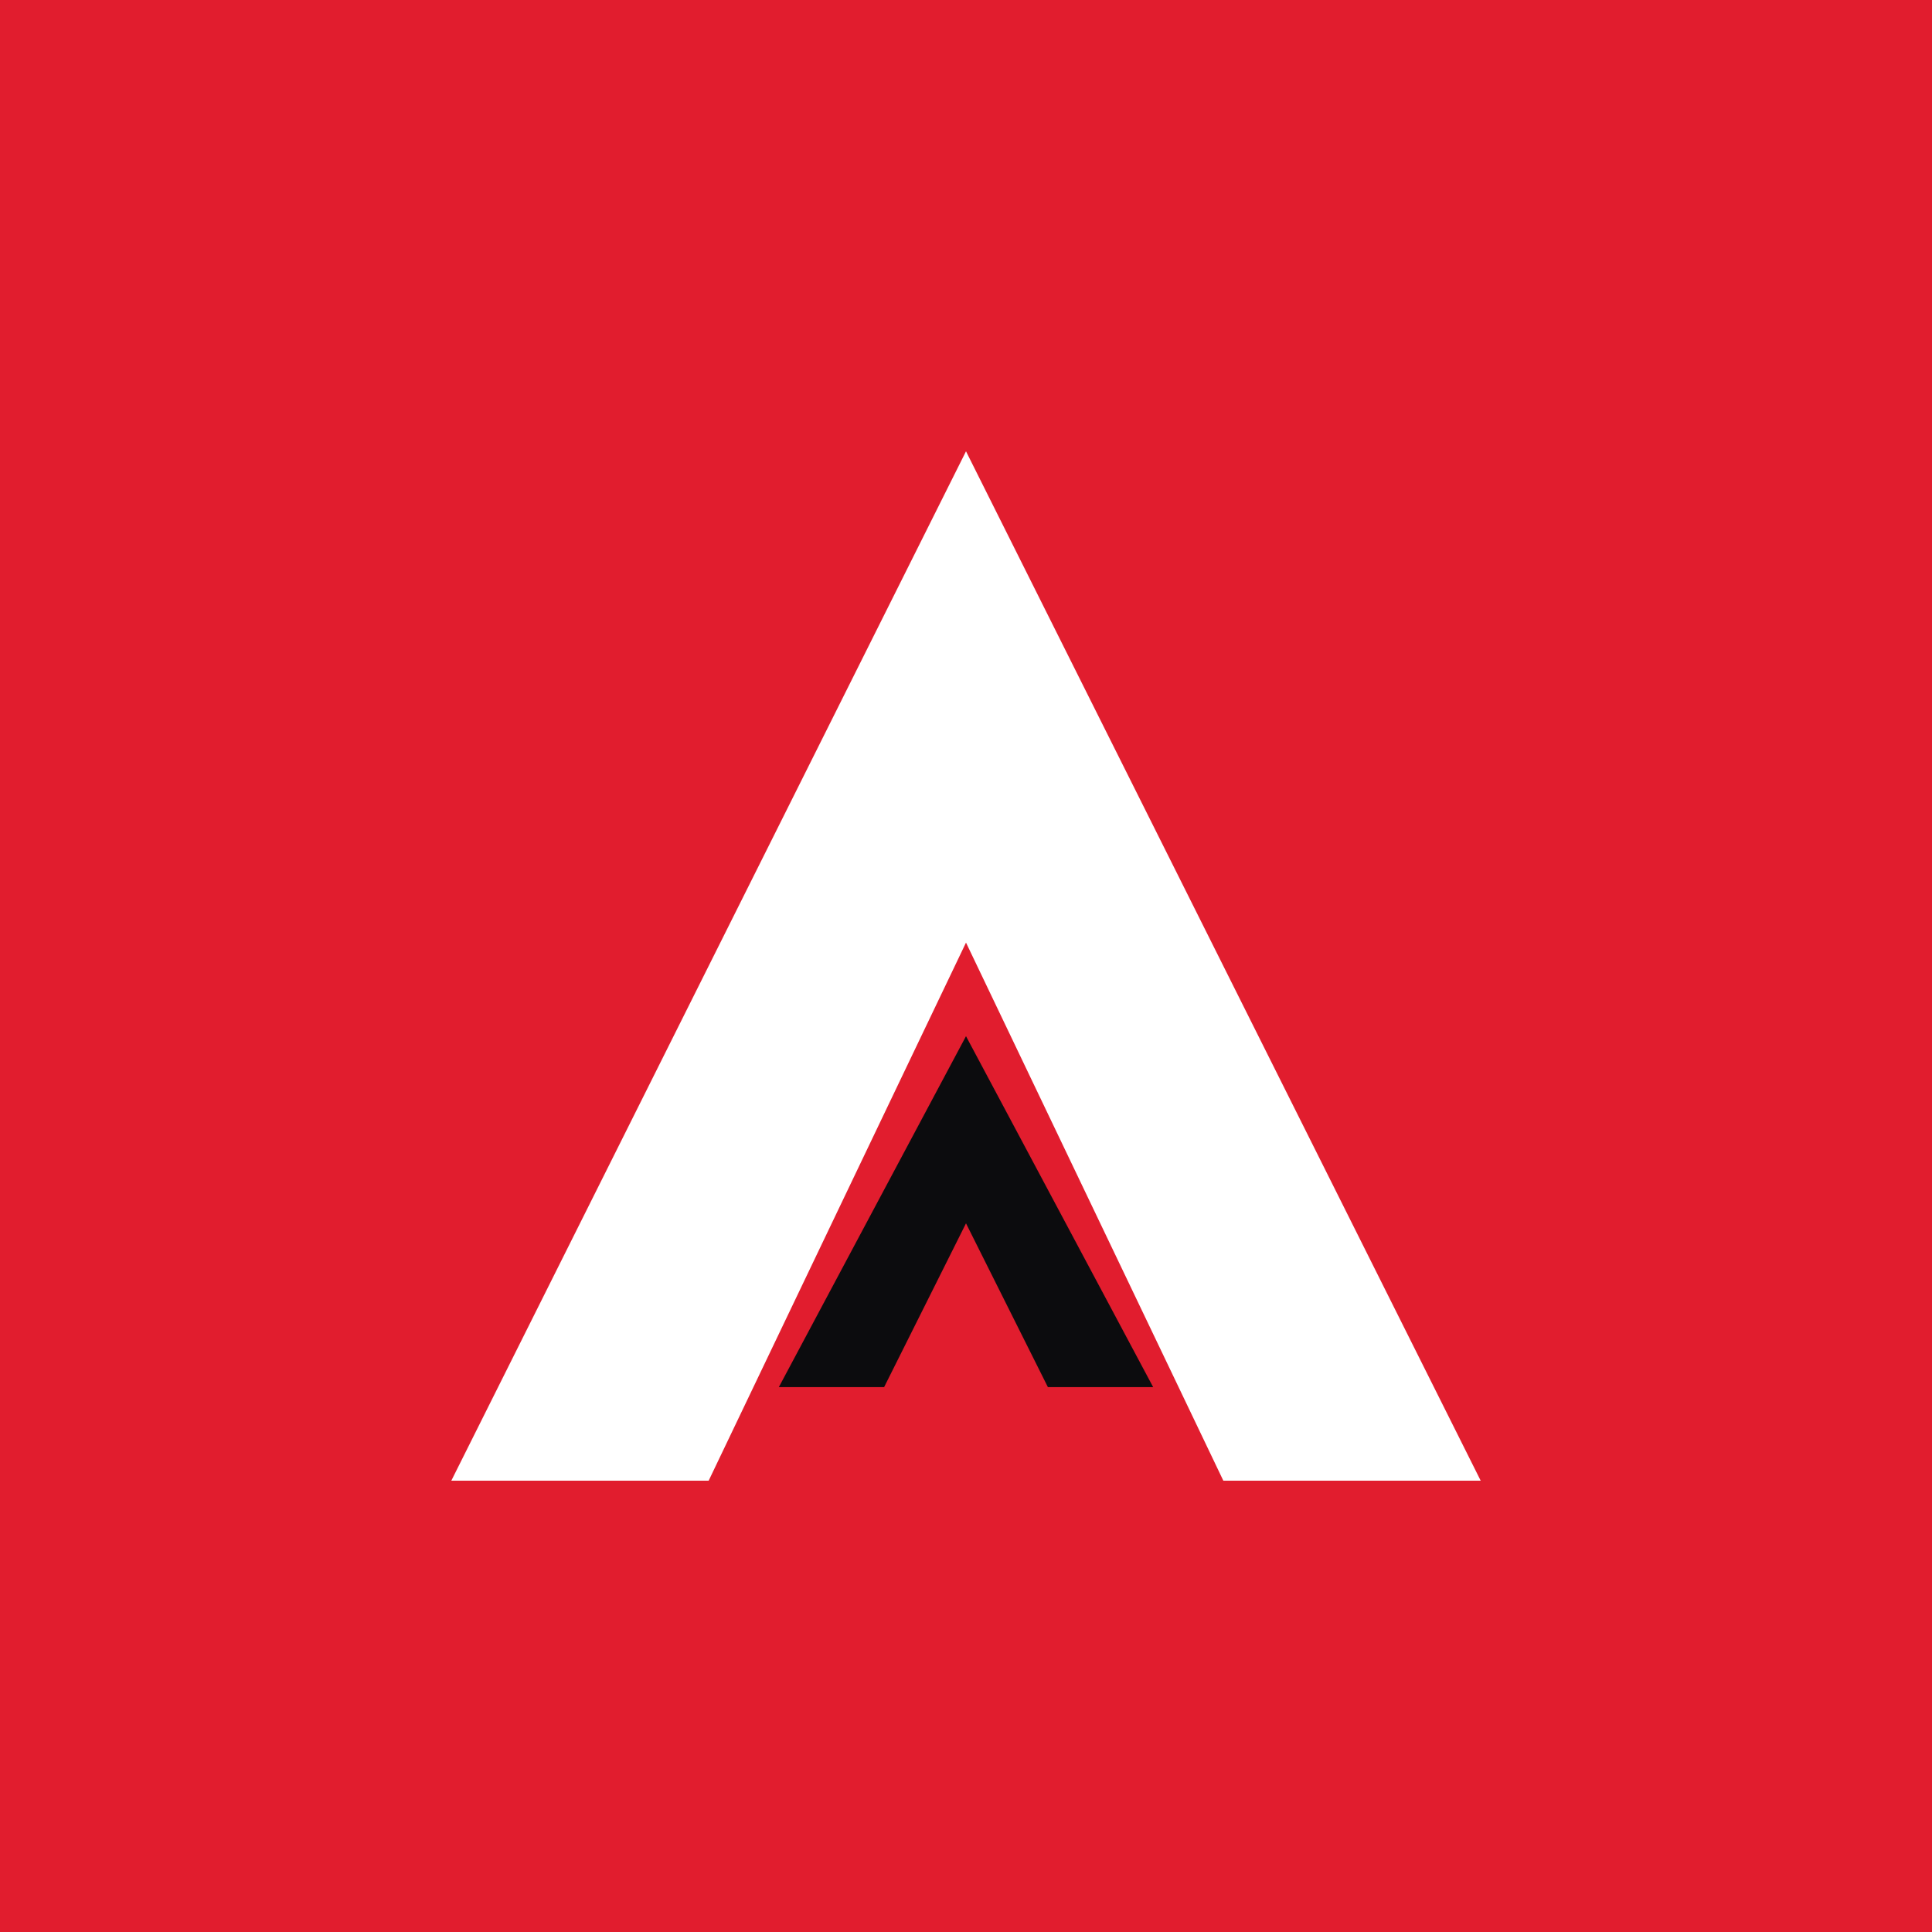
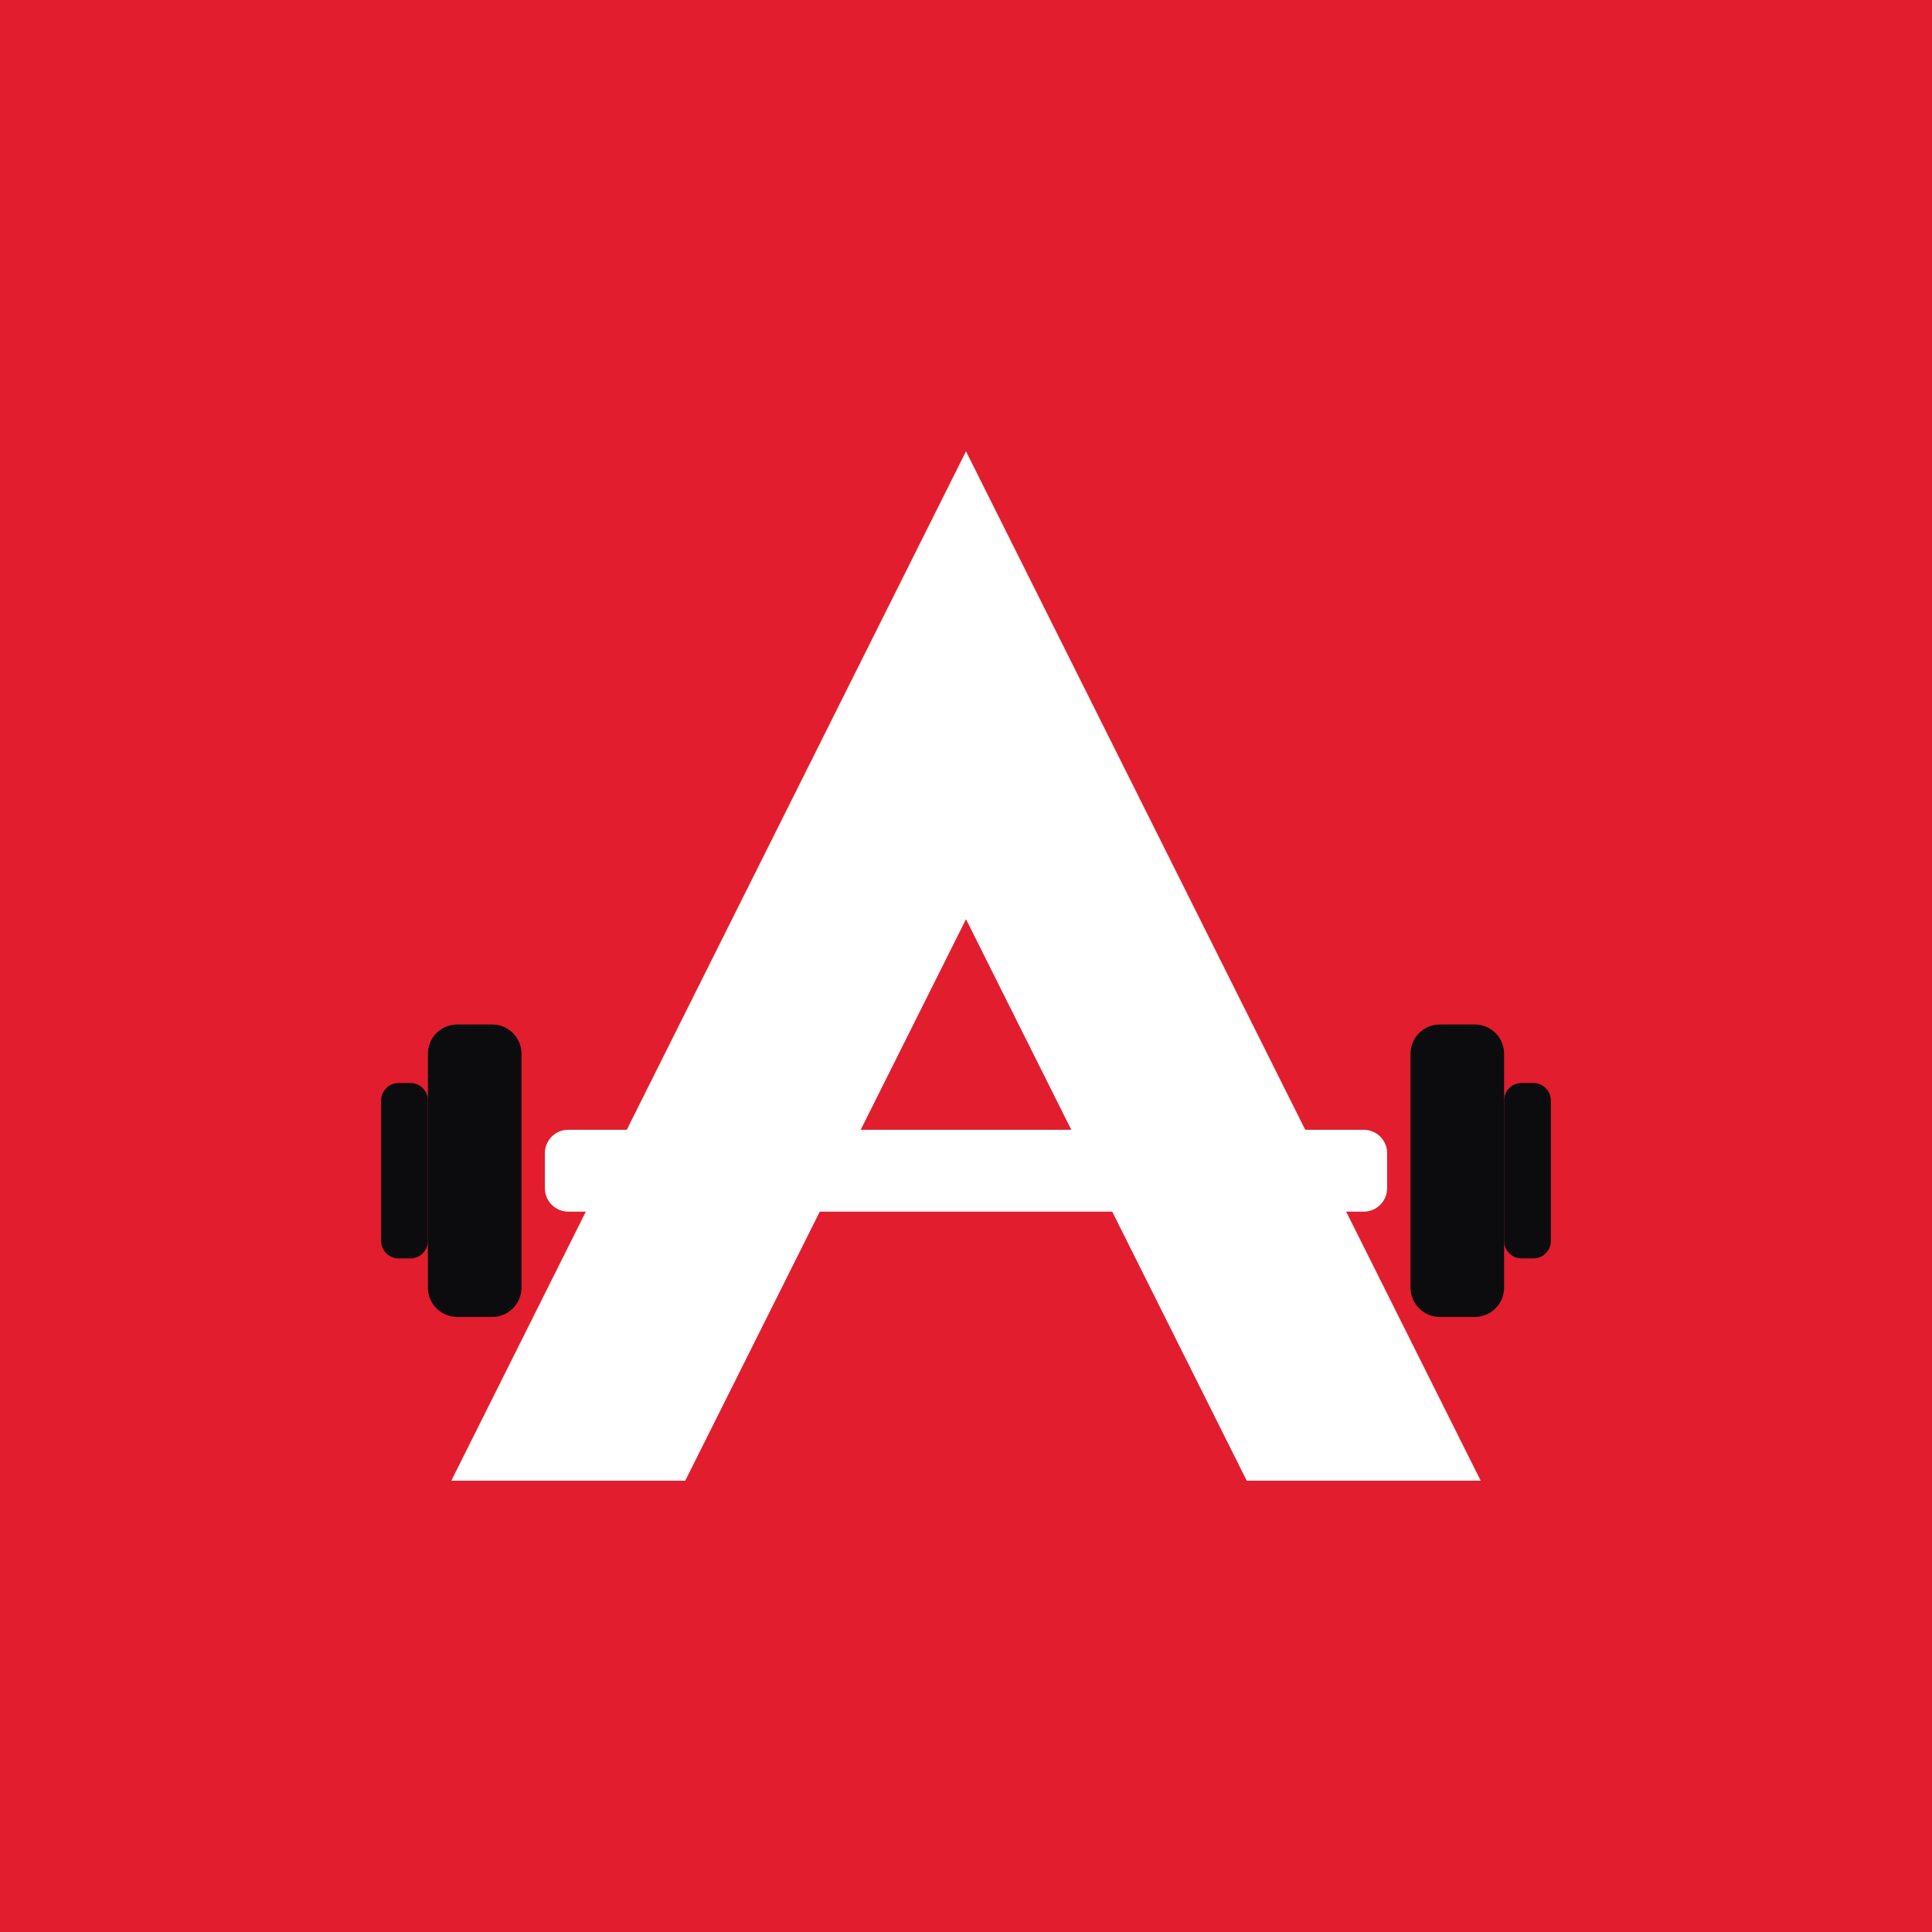
<svg xmlns="http://www.w3.org/2000/svg" viewBox="0 0 1024 1024" width="1024" height="1024">
  <rect width="1024" height="1024" rx="0" fill="#E11D2E" />
  <g transform="translate(202.0 202.0) scale(6.2)">
-     <path fill="#FFFFFF" d="M50 6 L94 94 H72 L50 48 L28 94 H6 Z" />
-     <path fill="#0C0C0E" d="M50 56 L66 86 H57 L50 72 L43 86 H34 Z" />
+     <path fill="#FFFFFF" d="M50 6 L94 94 H74 L50 46 L26 94 H6 Z" />
+     <rect x="14" y="64" width="72" height="7" rx="2" fill="#FFFFFF" />
+     <rect x="4" y="55" width="8" height="25" rx="2.5" fill="#0C0C0E" />
+     <rect x="88" y="55" width="8" height="25" rx="2.5" fill="#0C0C0E" />
+     <rect x="0" y="60" width="4" height="15" rx="1.5" fill="#0C0C0E" />
+     <rect x="96" y="60" width="4" height="15" rx="1.5" fill="#0C0C0E" />
  </g>
</svg>
